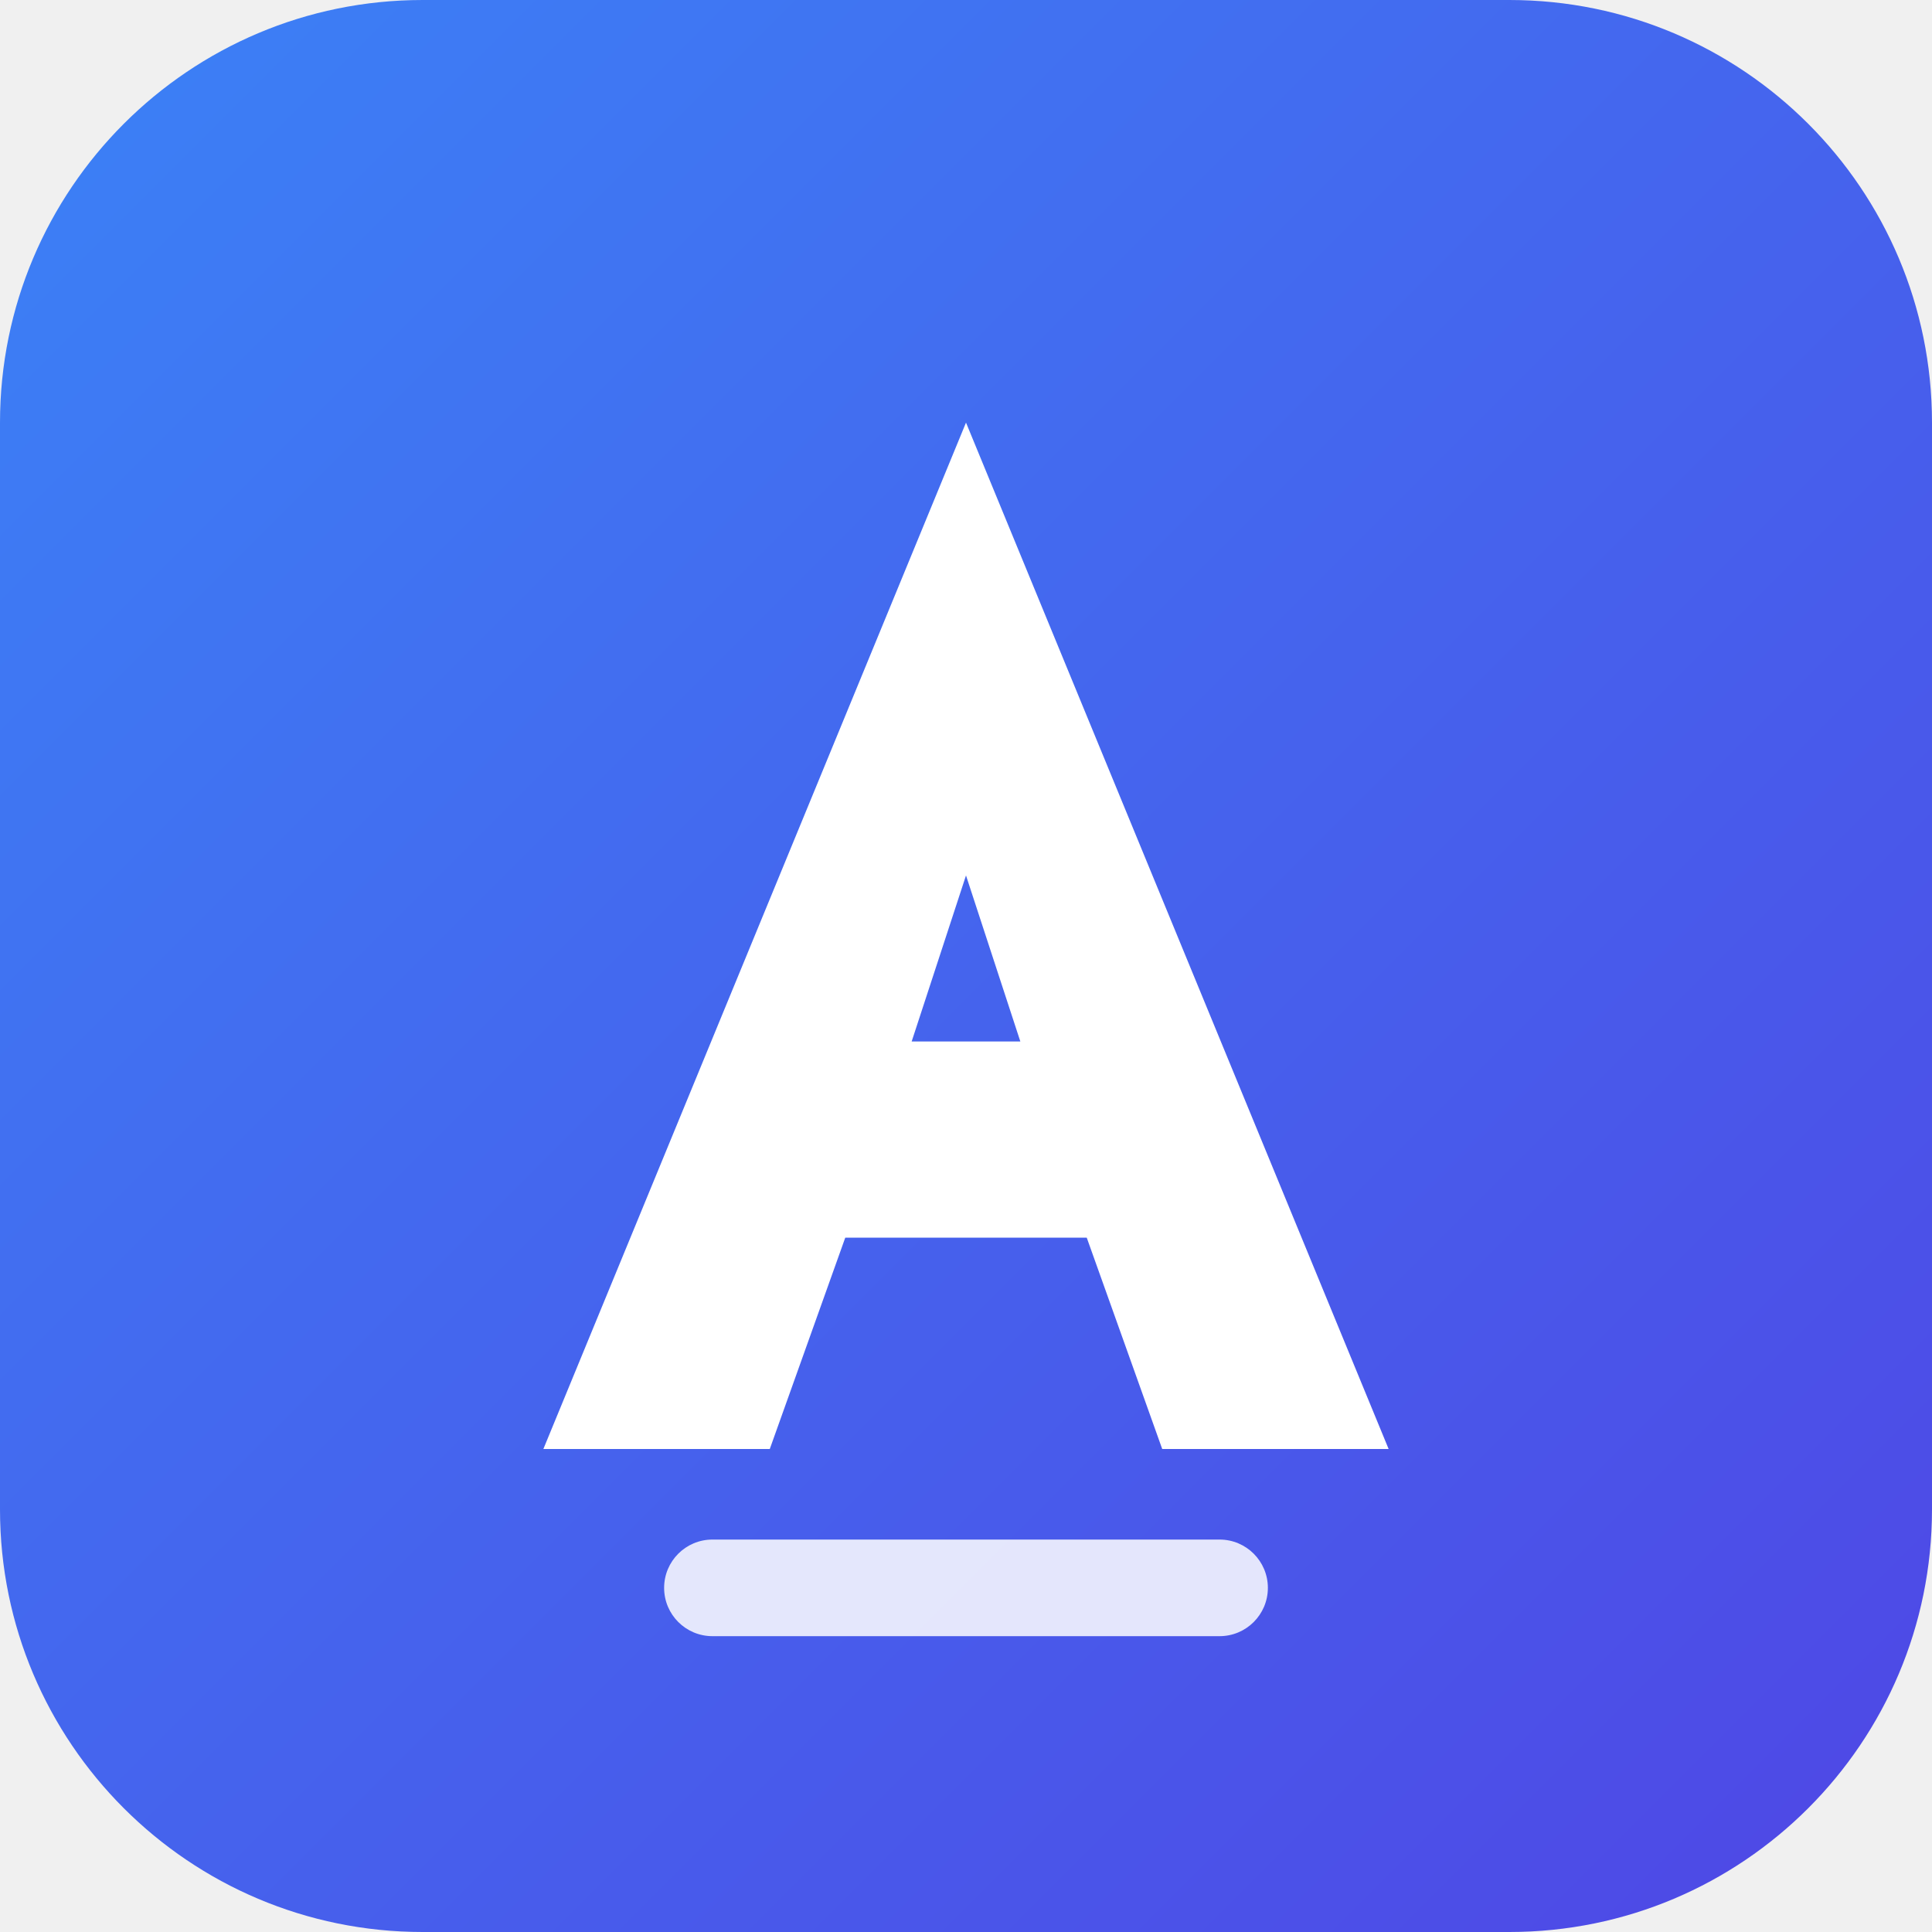
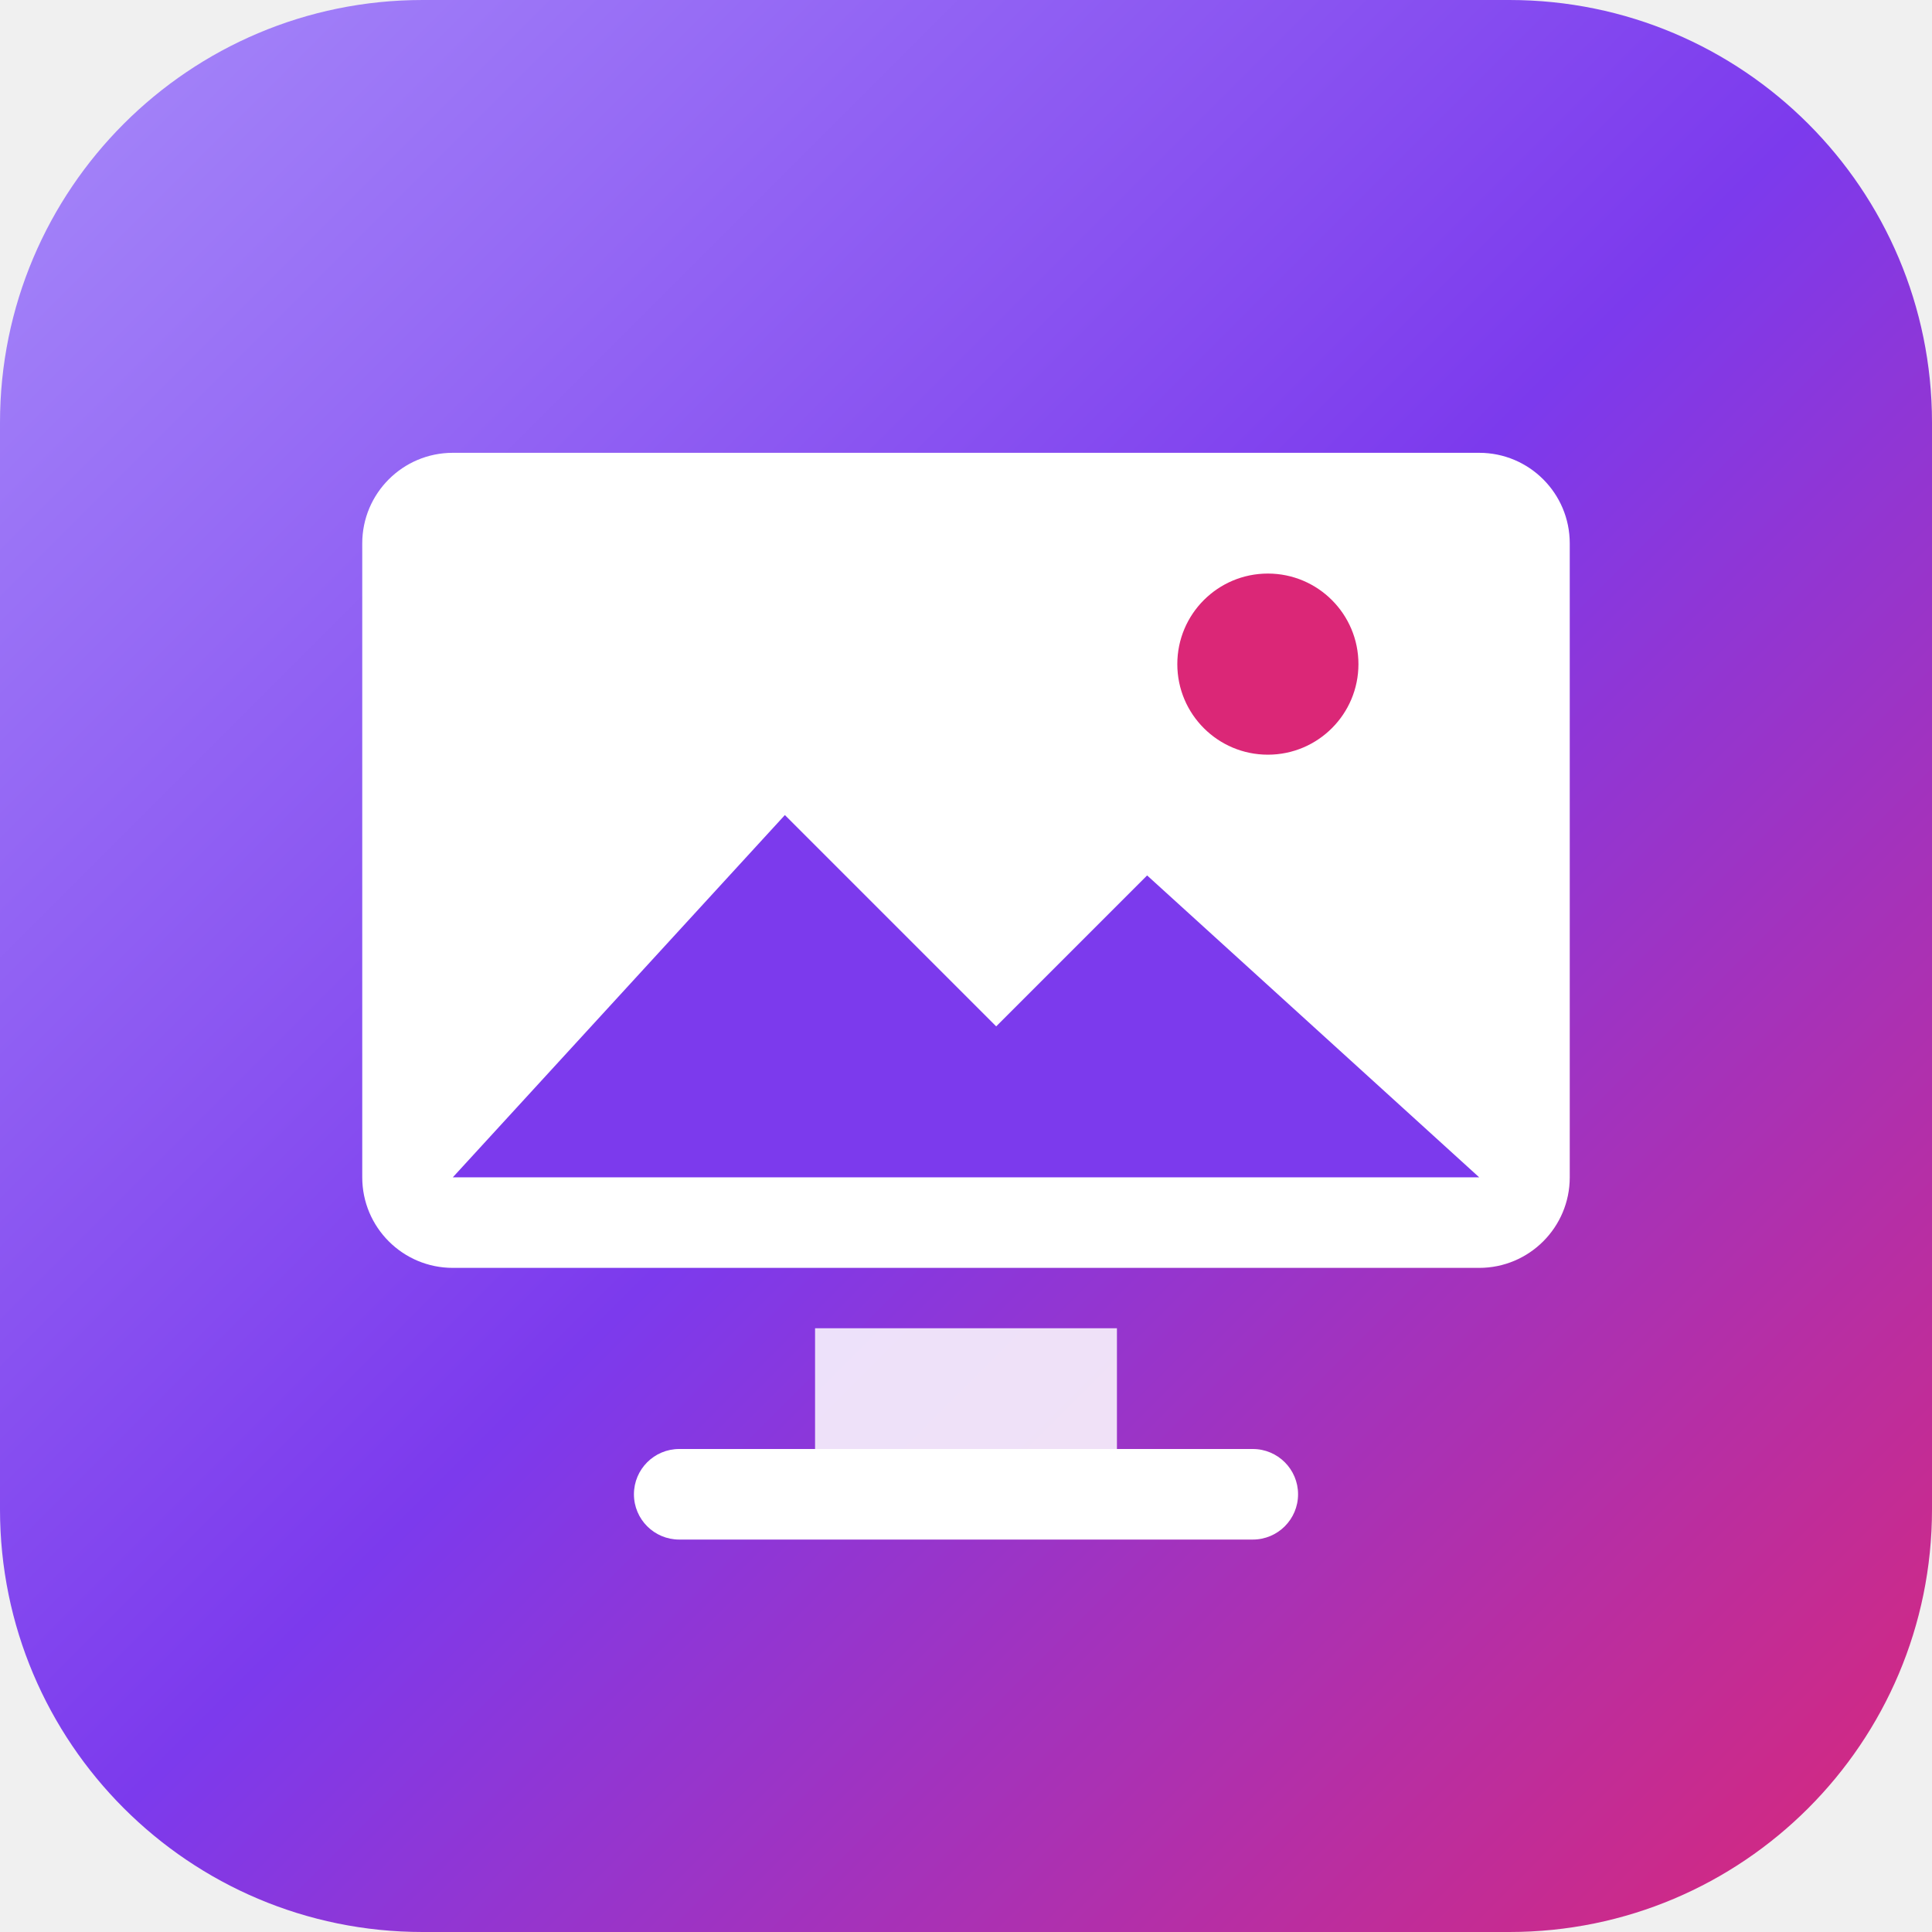
<svg xmlns="http://www.w3.org/2000/svg" viewBox="0 0 64 64" width="64" height="64">
  <defs>
    <linearGradient id="g" x1="0" y1="0" x2="1" y2="1">
-       <stop offset="0" stop-color="#3b82f6" />
-       <stop offset="1" stop-color="#4f46e5" />
+       <stop offset="0" stop-color="#a78bfa" />
+       <stop offset=".5" stop-color="#7c3aed" />
+       <stop offset="1" stop-color="#db2777" />
    </linearGradient>
  </defs>
  <rect width="64" height="64" rx="14" fill="url(#g)" />
-   <path d="M32 14 L46 48 L38.5 48 L36 41 L28 41 L25.5 48 L18 48 Z M30.2 34.5 L33.8 34.5 L32 29 Z" fill="#ffffff" />
-   <rect x="22" y="51" width="20" height="3.2" rx="1.6" fill="#ffffff" opacity="0.85" />
+   <rect x="12" y="15" width="40" height="27" rx="3" fill="#fff" />
+   <path d="M15 39 L26 27 L33 34 L38 29 L49 39 Z" fill="#7c3aed" />
+   <circle cx="42" cy="22" r="3" fill="#db2777" />
+   <rect x="27" y="44" width="10" height="4" fill="#fff" opacity=".85" />
+   <rect x="21" y="48" width="22" height="3" rx="1.5" fill="#fff" />
</svg>
